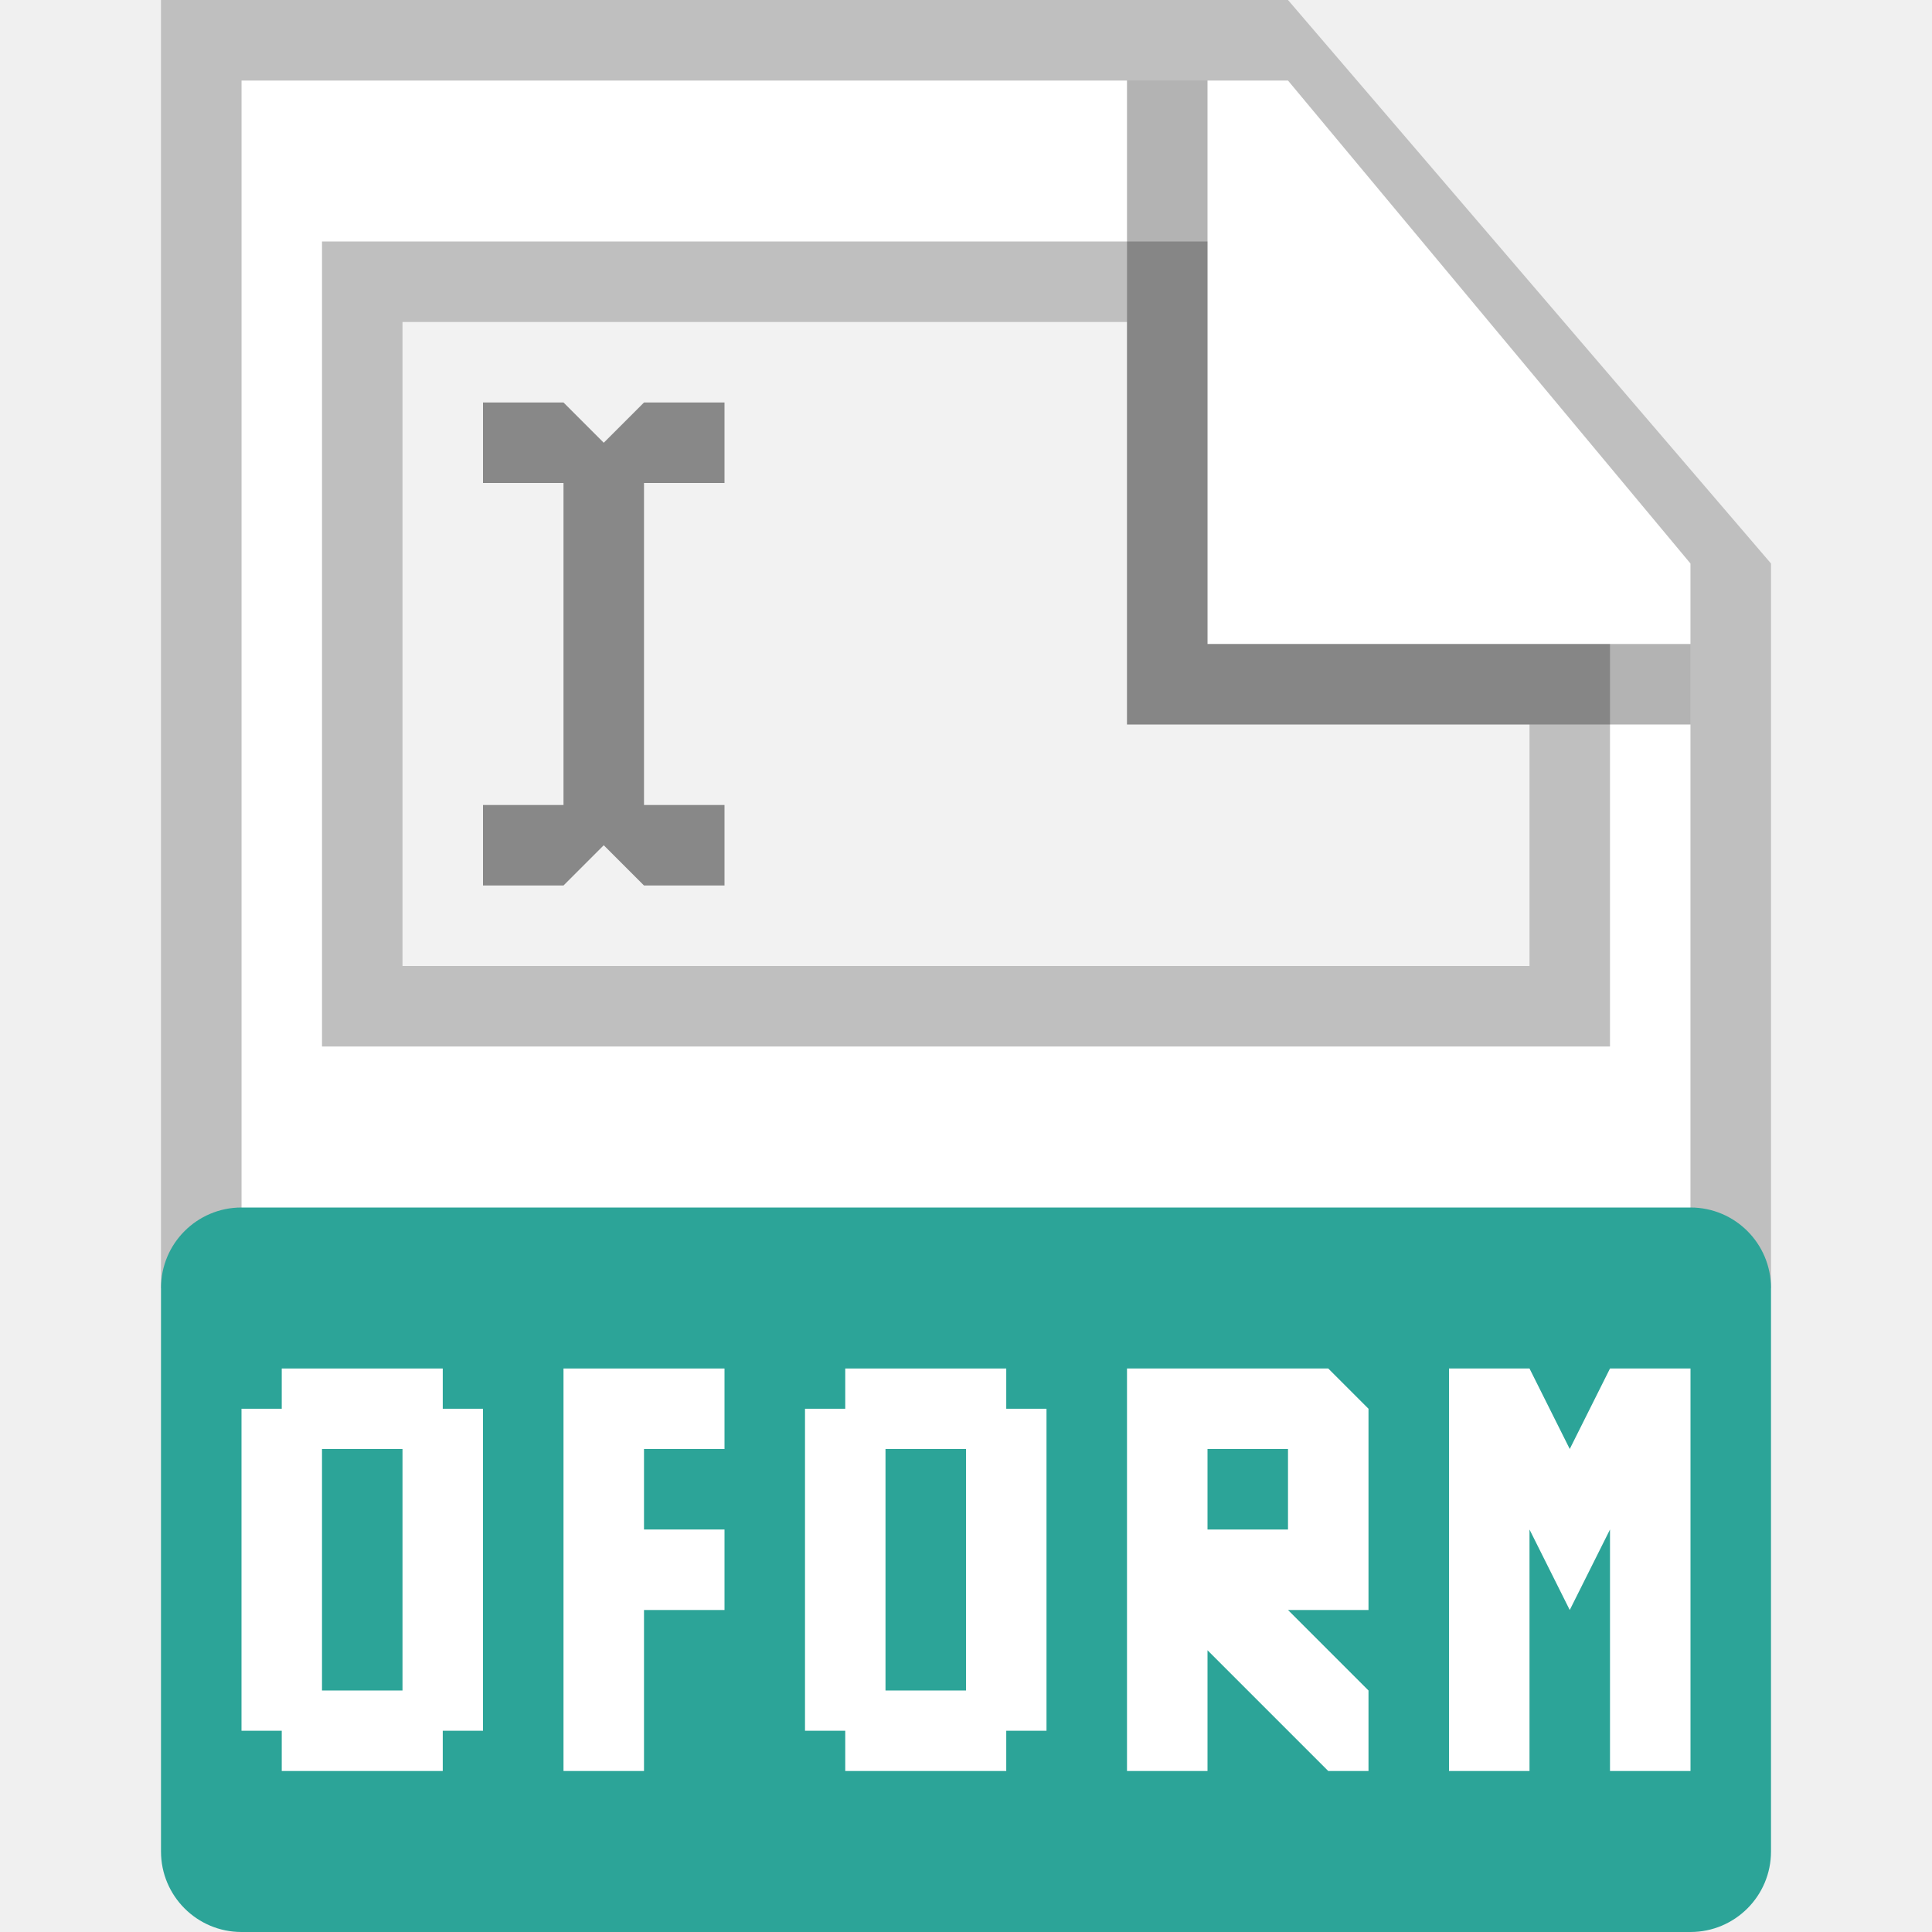
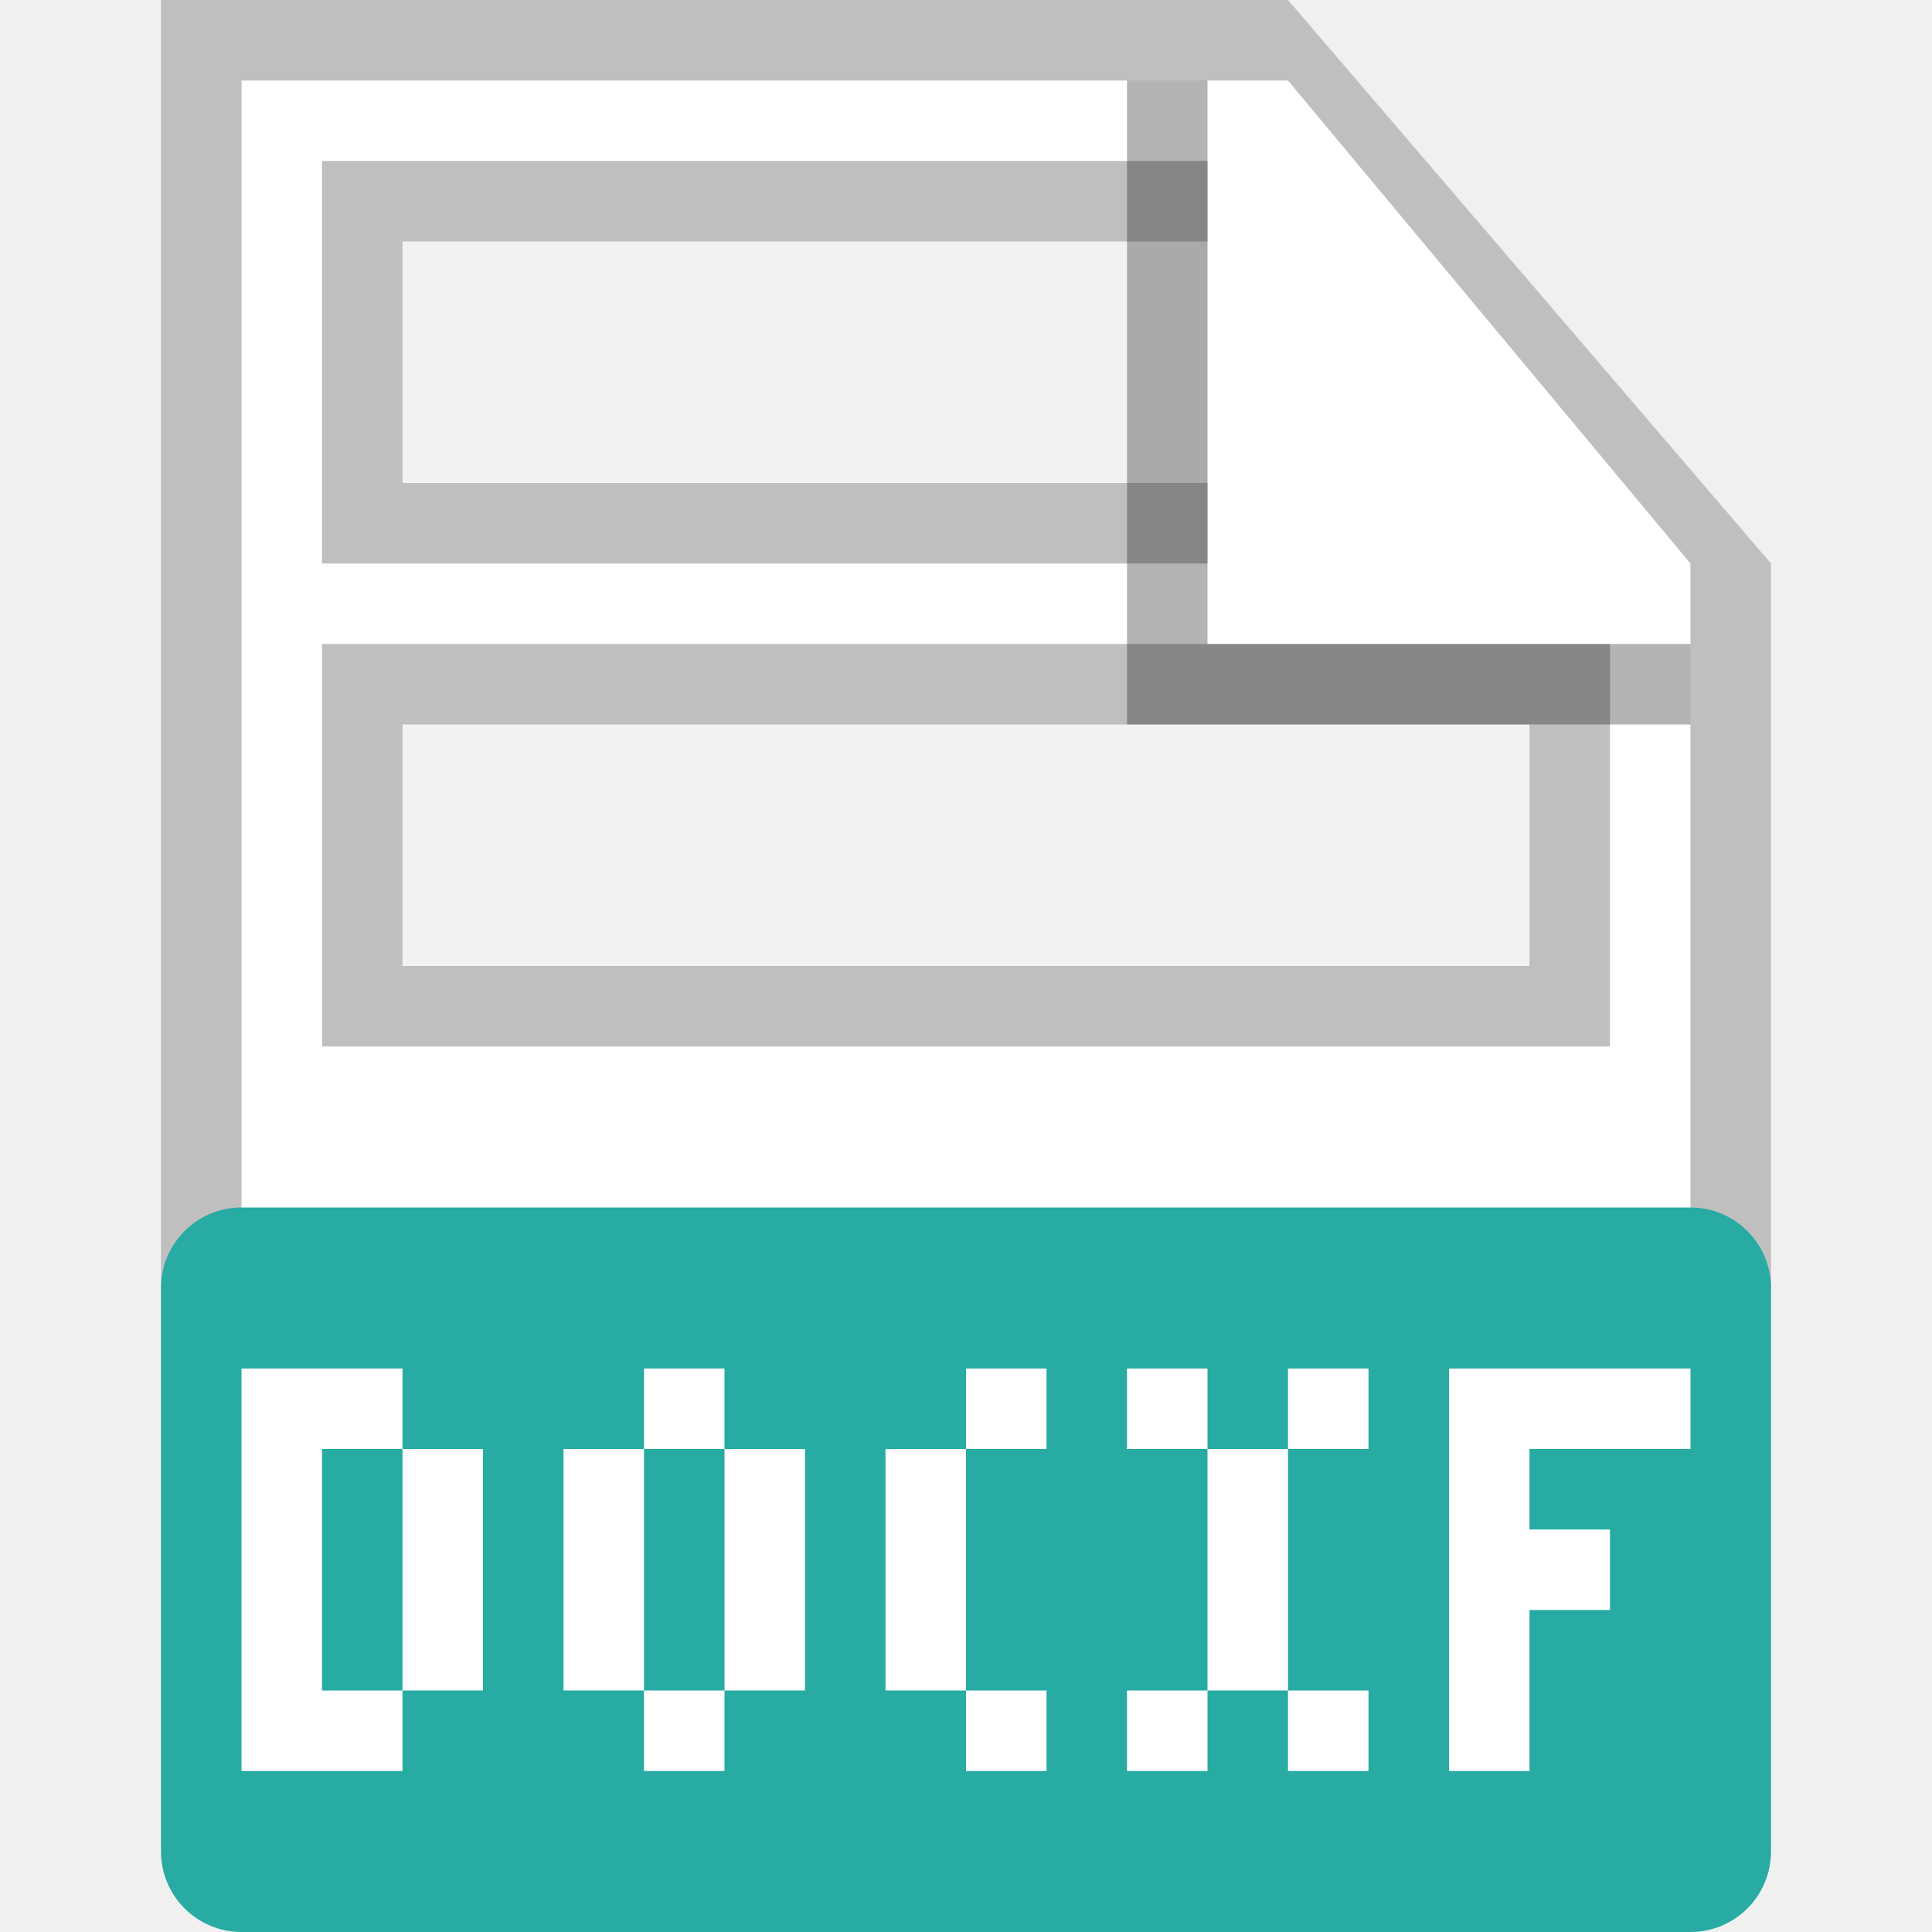
<svg xmlns="http://www.w3.org/2000/svg" width="24" height="24" viewBox="0 0 24 24" fill="none">
-   <path d="M3 1H16L21 7V23H3V1Z" fill="white" />
-   <path d="M21 7L16 1H3V16H2V0H16L22 7V16H21V7Z" fill="#BFBFBF" />
-   <path d="M15 8.5H19.5V12.5H4.5V3.5H14.5V8V8.5H15Z" fill="#F2F2F2" stroke="#BFBFBF" />
-   <path fill-rule="evenodd" clip-rule="evenodd" d="M9 5V6L8 6V10H9V11H8L7.5 10.5L7 11H6V10H7V6L6 6V5H7L7.5 5.5L8 5H9Z" fill="#888888" />
-   <path opacity="0.3" d="M14 9V1H15V8H21V9H14Z" fill="black" />
-   <path fill-rule="evenodd" clip-rule="evenodd" d="M15 17H16V18H15V17ZM17 18H16V21H15V22H16V21H17V22H18V21H17V18ZM17 18V17H18V18H17Z" fill="white" />
-   <rect x="2" y="15" width="20" height="9" rx="1" fill="#2CA498" />
-   <path d="M18 17V22H19V19L19.5 20L20 19V22H21V17H20L19.5 18L19 17H18Z" fill="white" />
-   <path fill-rule="evenodd" clip-rule="evenodd" d="M3 17.5V21.5H3.5V22H5.5V21.5H6V17.5H5.5V17H3.5V17.5L3 17.5ZM5 21V18L4 18V21H5Z" fill="white" />
-   <path d="M7 22L7 17H8H9V18L8 18V19L9 19V20H8L8 22H7Z" fill="white" />
-   <path fill-rule="evenodd" clip-rule="evenodd" d="M10 21.5V17.5L10.5 17.5V17H12.5V17.5H13V21.5H12.5V22H10.5V21.5H10ZM12 18H11V21H12V18Z" fill="white" />
-   <path fill-rule="evenodd" clip-rule="evenodd" d="M14 17L14 22H15L15 20.5L16.5 22H17V21L16 20H17V17.5L16.5 17H14ZM16 18H15V19H16V18Z" fill="white" />
+   <g id="24X24 / docxf">
+     <path id="background" d="M3 1H16L21 7V23H3V1Z" fill="white" />
+     <path id="shadow" d="M21 7L16 1H3V16H2V0H16L22 7V16H21V7Z" fill="#BFBFBF" />
+     <path id="Rectangle 287" d="M4.5 8.5H15H19.5V12.5H4.5V8.5Z" fill="#F2F2F2" stroke="#BFBFBF" />
+     <path id="Rectangle 288" d="M4 2H15V7H4V2Z" fill="#F2F2F2" />
+     <path id="Rectangle 288 (Stroke)" fill-rule="evenodd" clip-rule="evenodd" d="M5 6H15V3H5V6ZM4 2V7H15V2H4Z" fill="#BFBFBF" />
+     <path id="ear shadow" opacity="0.3" d="M14 9V1H15V8H21V9H14Z" fill="black" />
+     <path id="Union" d="M2 16C2 15.448 2.448 15 3 15H21C21.552 15 22 15.448 22 16V23C22 23.552 21.552 24 21 24H3C2.448 24 2 23.552 2 23V16Z" fill="#27ABA3" />
+     <path id="Union_2" fill-rule="evenodd" clip-rule="evenodd" d="M3 17.5V21.5V22H3.5H5V21H6V18H5V17H3.5L3 17V17.5ZM5 21V18L4 18V21L5 21Z" fill="white" />
+     <path id="Union_3" d="M18 22L18 17H19H21V18L19 18V19L20 19V20H19L19 22H18Z" fill="white" />
+     <path id="Exclude" fill-rule="evenodd" clip-rule="evenodd" d="M7 21V18H8V17H9V18H10V21H9V22H8V21H7ZM9 18H8V21H9V18Z" fill="white" />
+     <path id="Union_4" fill-rule="evenodd" clip-rule="evenodd" d="M12 17H13V18H12V17ZM12 21V18H11V21H12ZM12 21V22H13V21H12Z" fill="white" />
+     <path id="Union_5" fill-rule="evenodd" clip-rule="evenodd" d="M14 17H15V18H14V17ZM16 18H15V21H14V22H15V21H16V22H17V21H16V18ZM16 18V17H17V18H16Z" fill="white" />
+   </g>
</svg>
